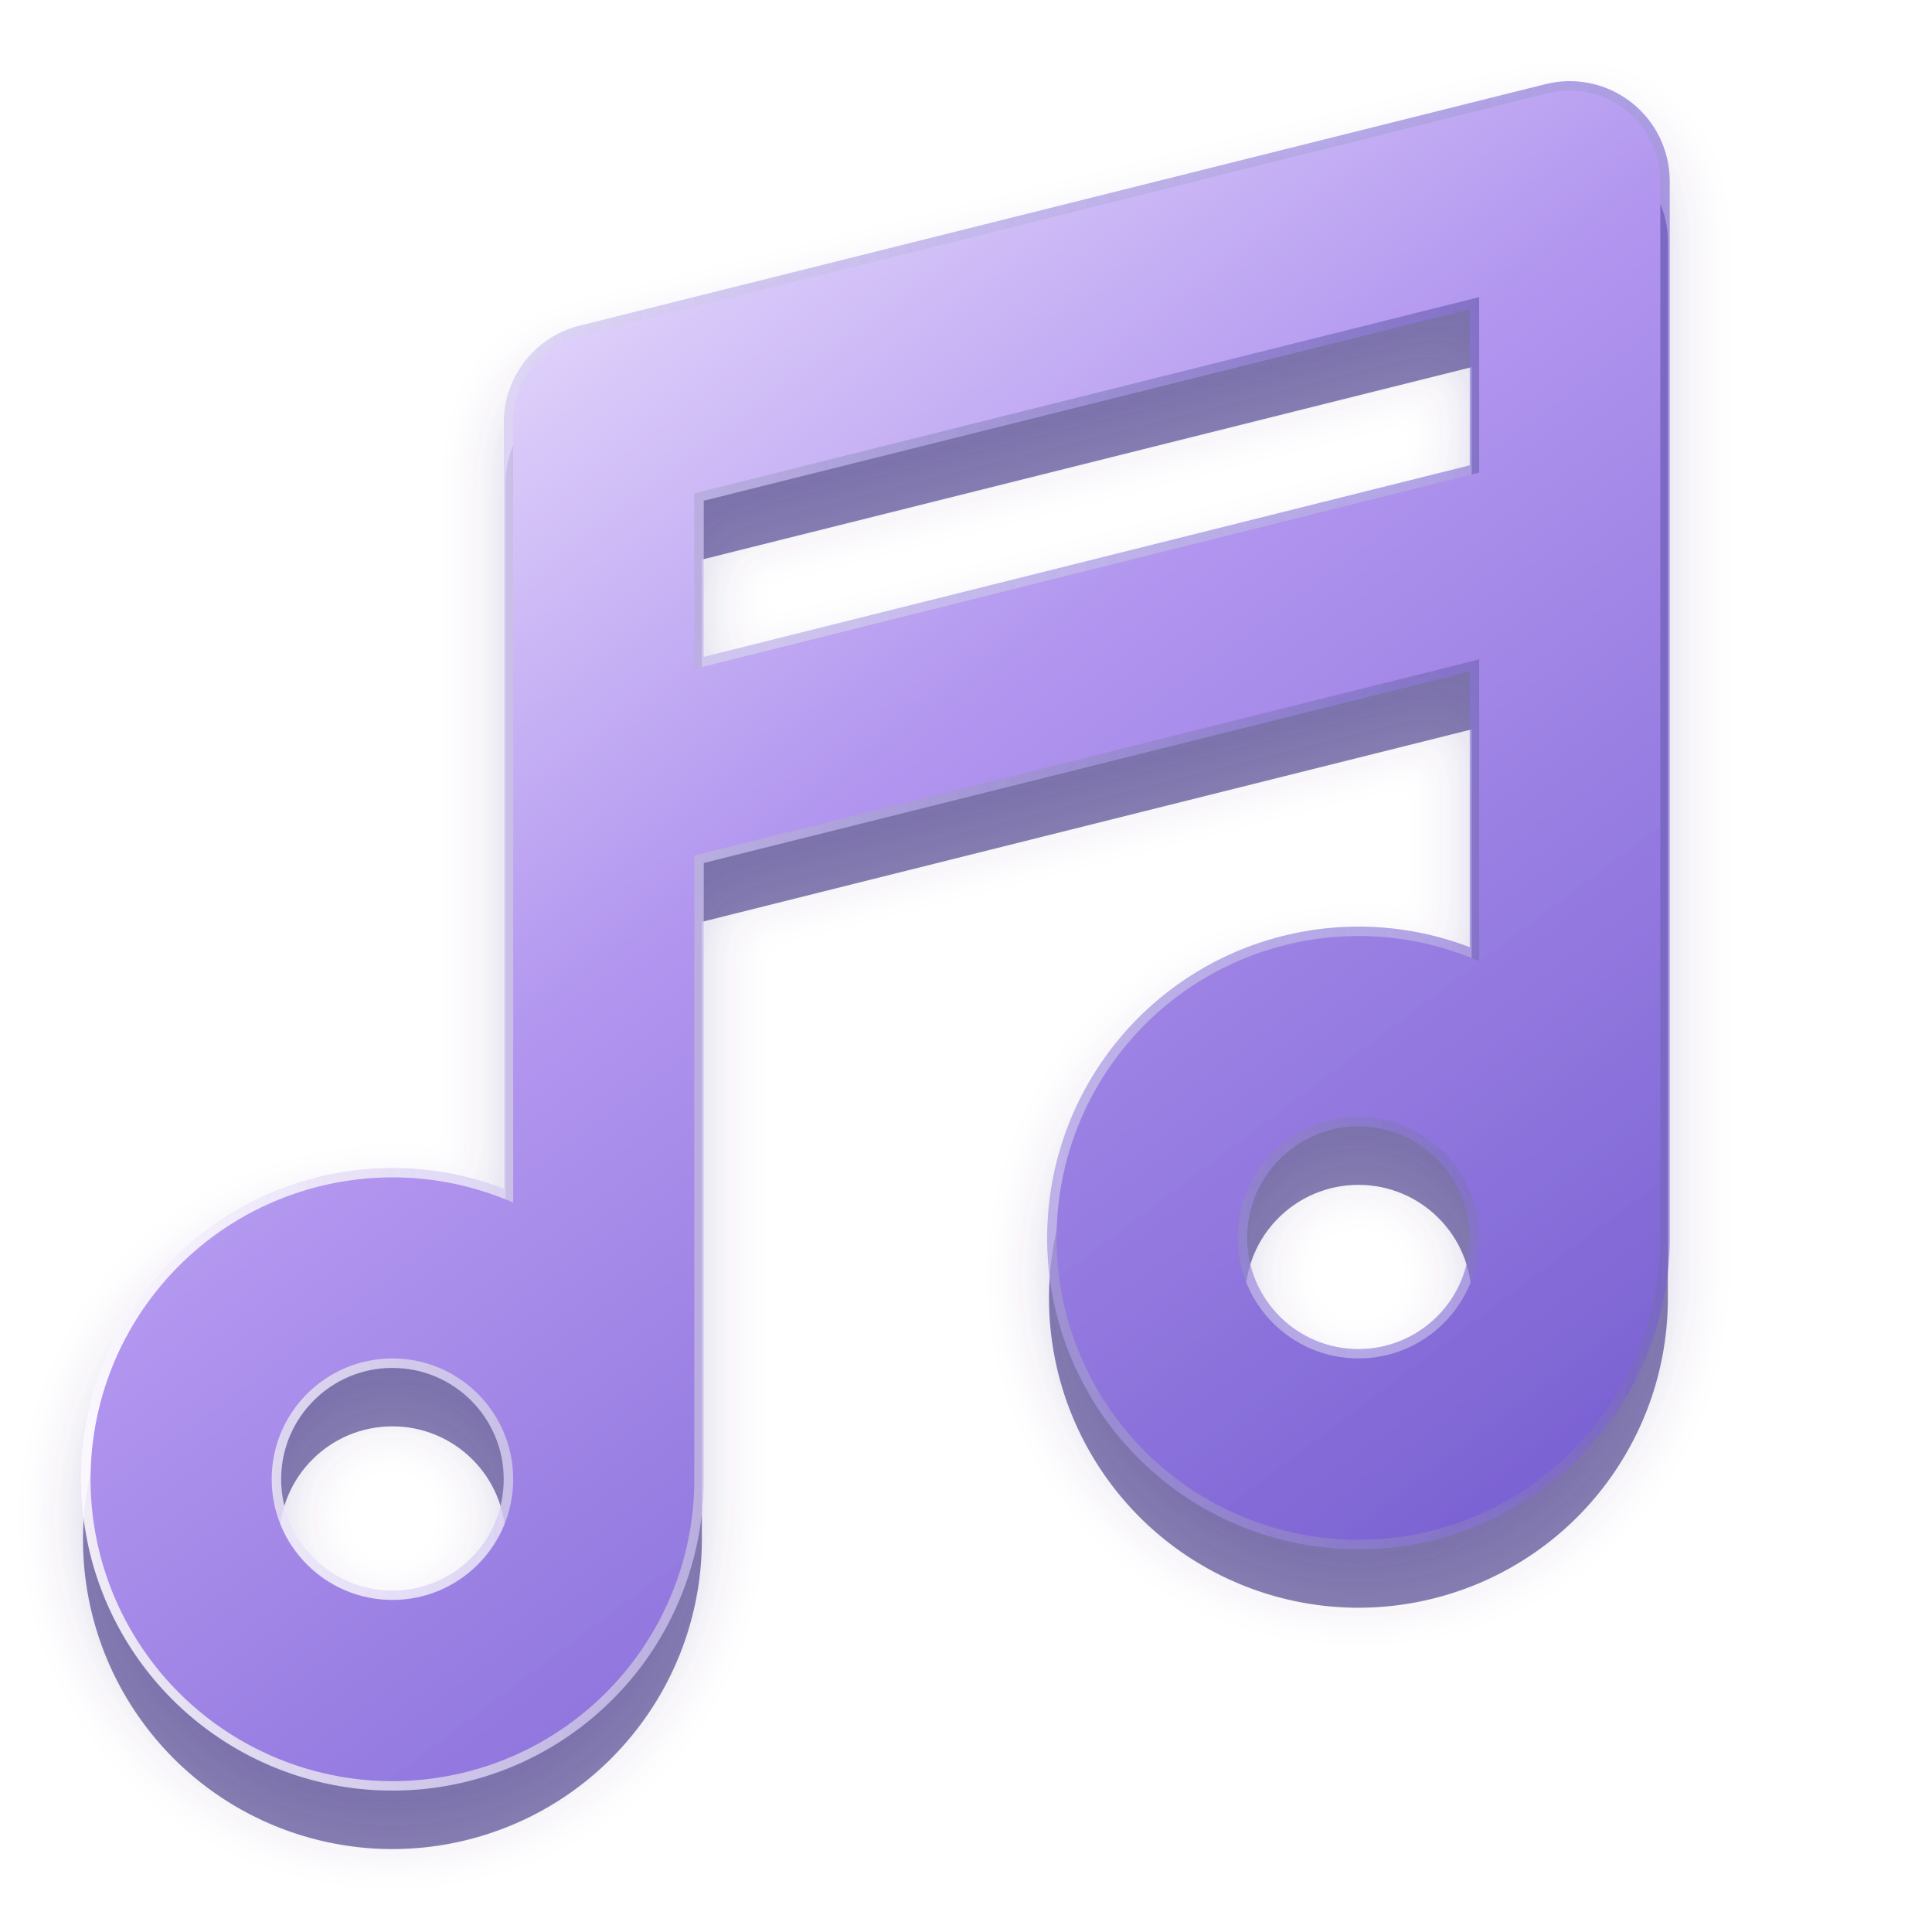
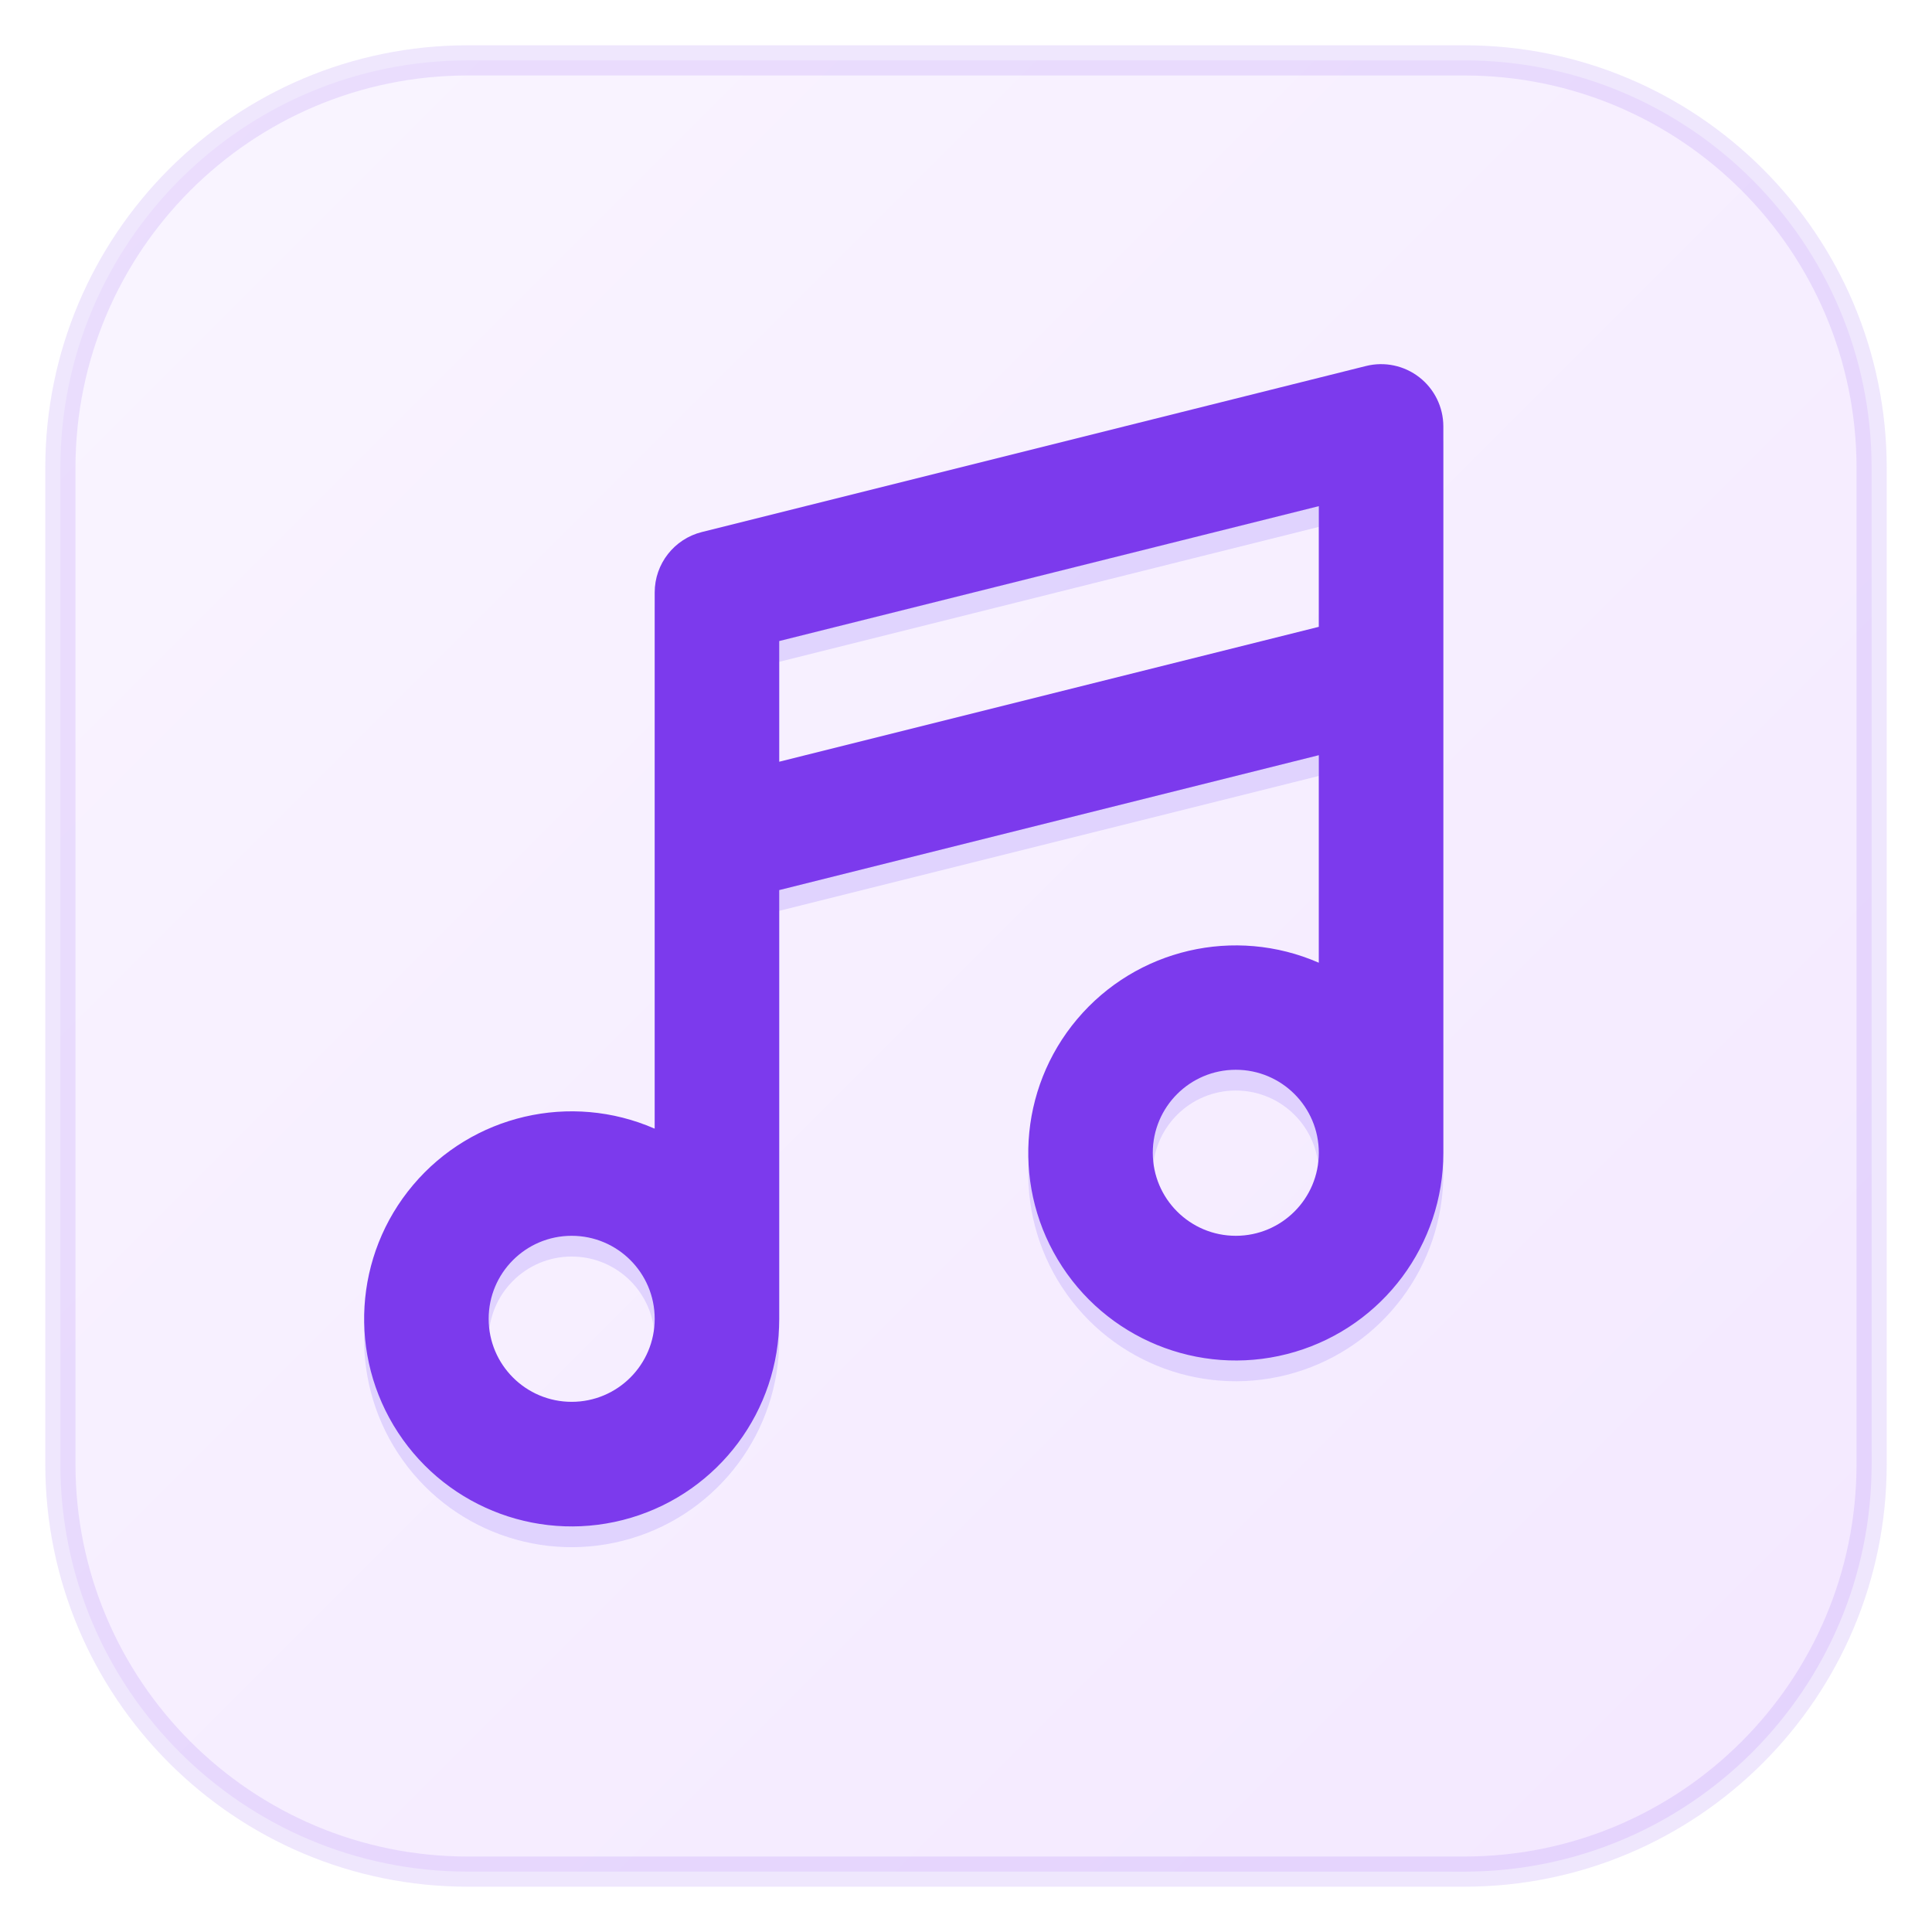
- <svg xmlns="http://www.w3.org/2000/svg" width="256" height="256" viewBox="0 0 256 256">
+ <svg xmlns="http://www.w3.org/2000/svg" viewBox="0 0 256 256" width="256" height="256">
  <defs>
-     <linearGradient id="body" x1="18%" y1="5%" x2="82%" y2="96%">
-       <stop offset="0" stop-color="#F1E9FF" />
-       <stop offset=".43" stop-color="#B195EF" />
-       <stop offset="1" stop-color="#765ED0" />
+     <linearGradient id="bg-music-notes" x1="0%" y1="0%" x2="100%" y2="100%">
+       <stop offset="0%" stop-color="#faf5ff" />
+       <stop offset="100%" stop-color="#f3e8ff" />
    </linearGradient>
-     <linearGradient id="rim">
-       <stop stop-color="#FBF7FF" stop-opacity=".9" />
-       <stop offset="1" stop-color="#765ED0" stop-opacity=".6" />
-     </linearGradient>
-     <filter id="lift" x="-30%" y="-30%" width="170%" height="180%">
-       <feDropShadow dx="0" dy="5" stdDeviation="4" flood-color="#50458F" flood-opacity=".24" />
-     </filter>
  </defs>
-   <g transform="translate(0 8)" fill="#50458F" stroke="#50458F" stroke-width="2" stroke-linejoin="round" stroke-linecap="round" opacity=".68">
-     <path data-icon-shape="true" d="M215.38,14.54a12,12,0,0,0-10.29-2.18l-128,32A12,12,0,0,0,68,56V159.35A40,40,0,1,0,92,196V113.37l104-26v40A40,40,0,1,0,220,164V24A12,12,0,0,0,215.38,14.54ZM52,212a16,16,0,1,1,16-16A16,16,0,0,1,52,212ZM92,88.63V65.37l104-26V62.63ZM180,180a16,16,0,1,1,16-16A16,16,0,0,1,180,180Z" />
-   </g>
-   <g fill="url(#body)" stroke="url(#rim)" stroke-width="2.5" stroke-linejoin="round" stroke-linecap="round" paint-order="stroke fill" filter="url(#lift)">
-     <path data-icon-shape="true" d="M215.38,14.54a12,12,0,0,0-10.29-2.18l-128,32A12,12,0,0,0,68,56V159.35A40,40,0,1,0,92,196V113.37l104-26v40A40,40,0,1,0,220,164V24A12,12,0,0,0,215.38,14.54ZM52,212a16,16,0,1,1,16-16A16,16,0,0,1,52,212ZM92,88.63V65.37l104-26V62.63ZM180,180a16,16,0,1,1,16-16A16,16,0,0,1,180,180Z" />
+   <rect x="8" y="8" width="240" height="240" rx="54" fill="url(#bg-music-notes)" stroke="#7c3aed" stroke-width="4" stroke-opacity="0.12" />
+   <g transform="translate(40, 40) scale(0.6875)">
+     <path d="M215.38,14.54a12,12,0,0,0-10.29-2.18l-128,32A12,12,0,0,0,68,56V159.35A40,40,0,1,0,92,196V113.37l104-26v40A40,40,0,1,0,220,164V24A12,12,0,0,0,215.38,14.54ZM52,212a16,16,0,1,1,16-16A16,16,0,0,1,52,212ZM92,88.63V65.37l104-26V62.63ZM180,180a16,16,0,1,1,16-16A16,16,0,0,1,180,180Z" fill="#a78bfa" fill-opacity="0.28" transform="translate(0, 4)" />
+     <path data-icon-shape="true" d="M215.38,14.54a12,12,0,0,0-10.29-2.18l-128,32A12,12,0,0,0,68,56V159.35A40,40,0,1,0,92,196V113.37l104-26v40A40,40,0,1,0,220,164V24A12,12,0,0,0,215.38,14.54ZM52,212a16,16,0,1,1,16-16A16,16,0,0,1,52,212ZM92,88.63V65.37l104-26V62.63ZM180,180a16,16,0,1,1,16-16A16,16,0,0,1,180,180Z" fill="#7c3aed" />
  </g>
</svg>
